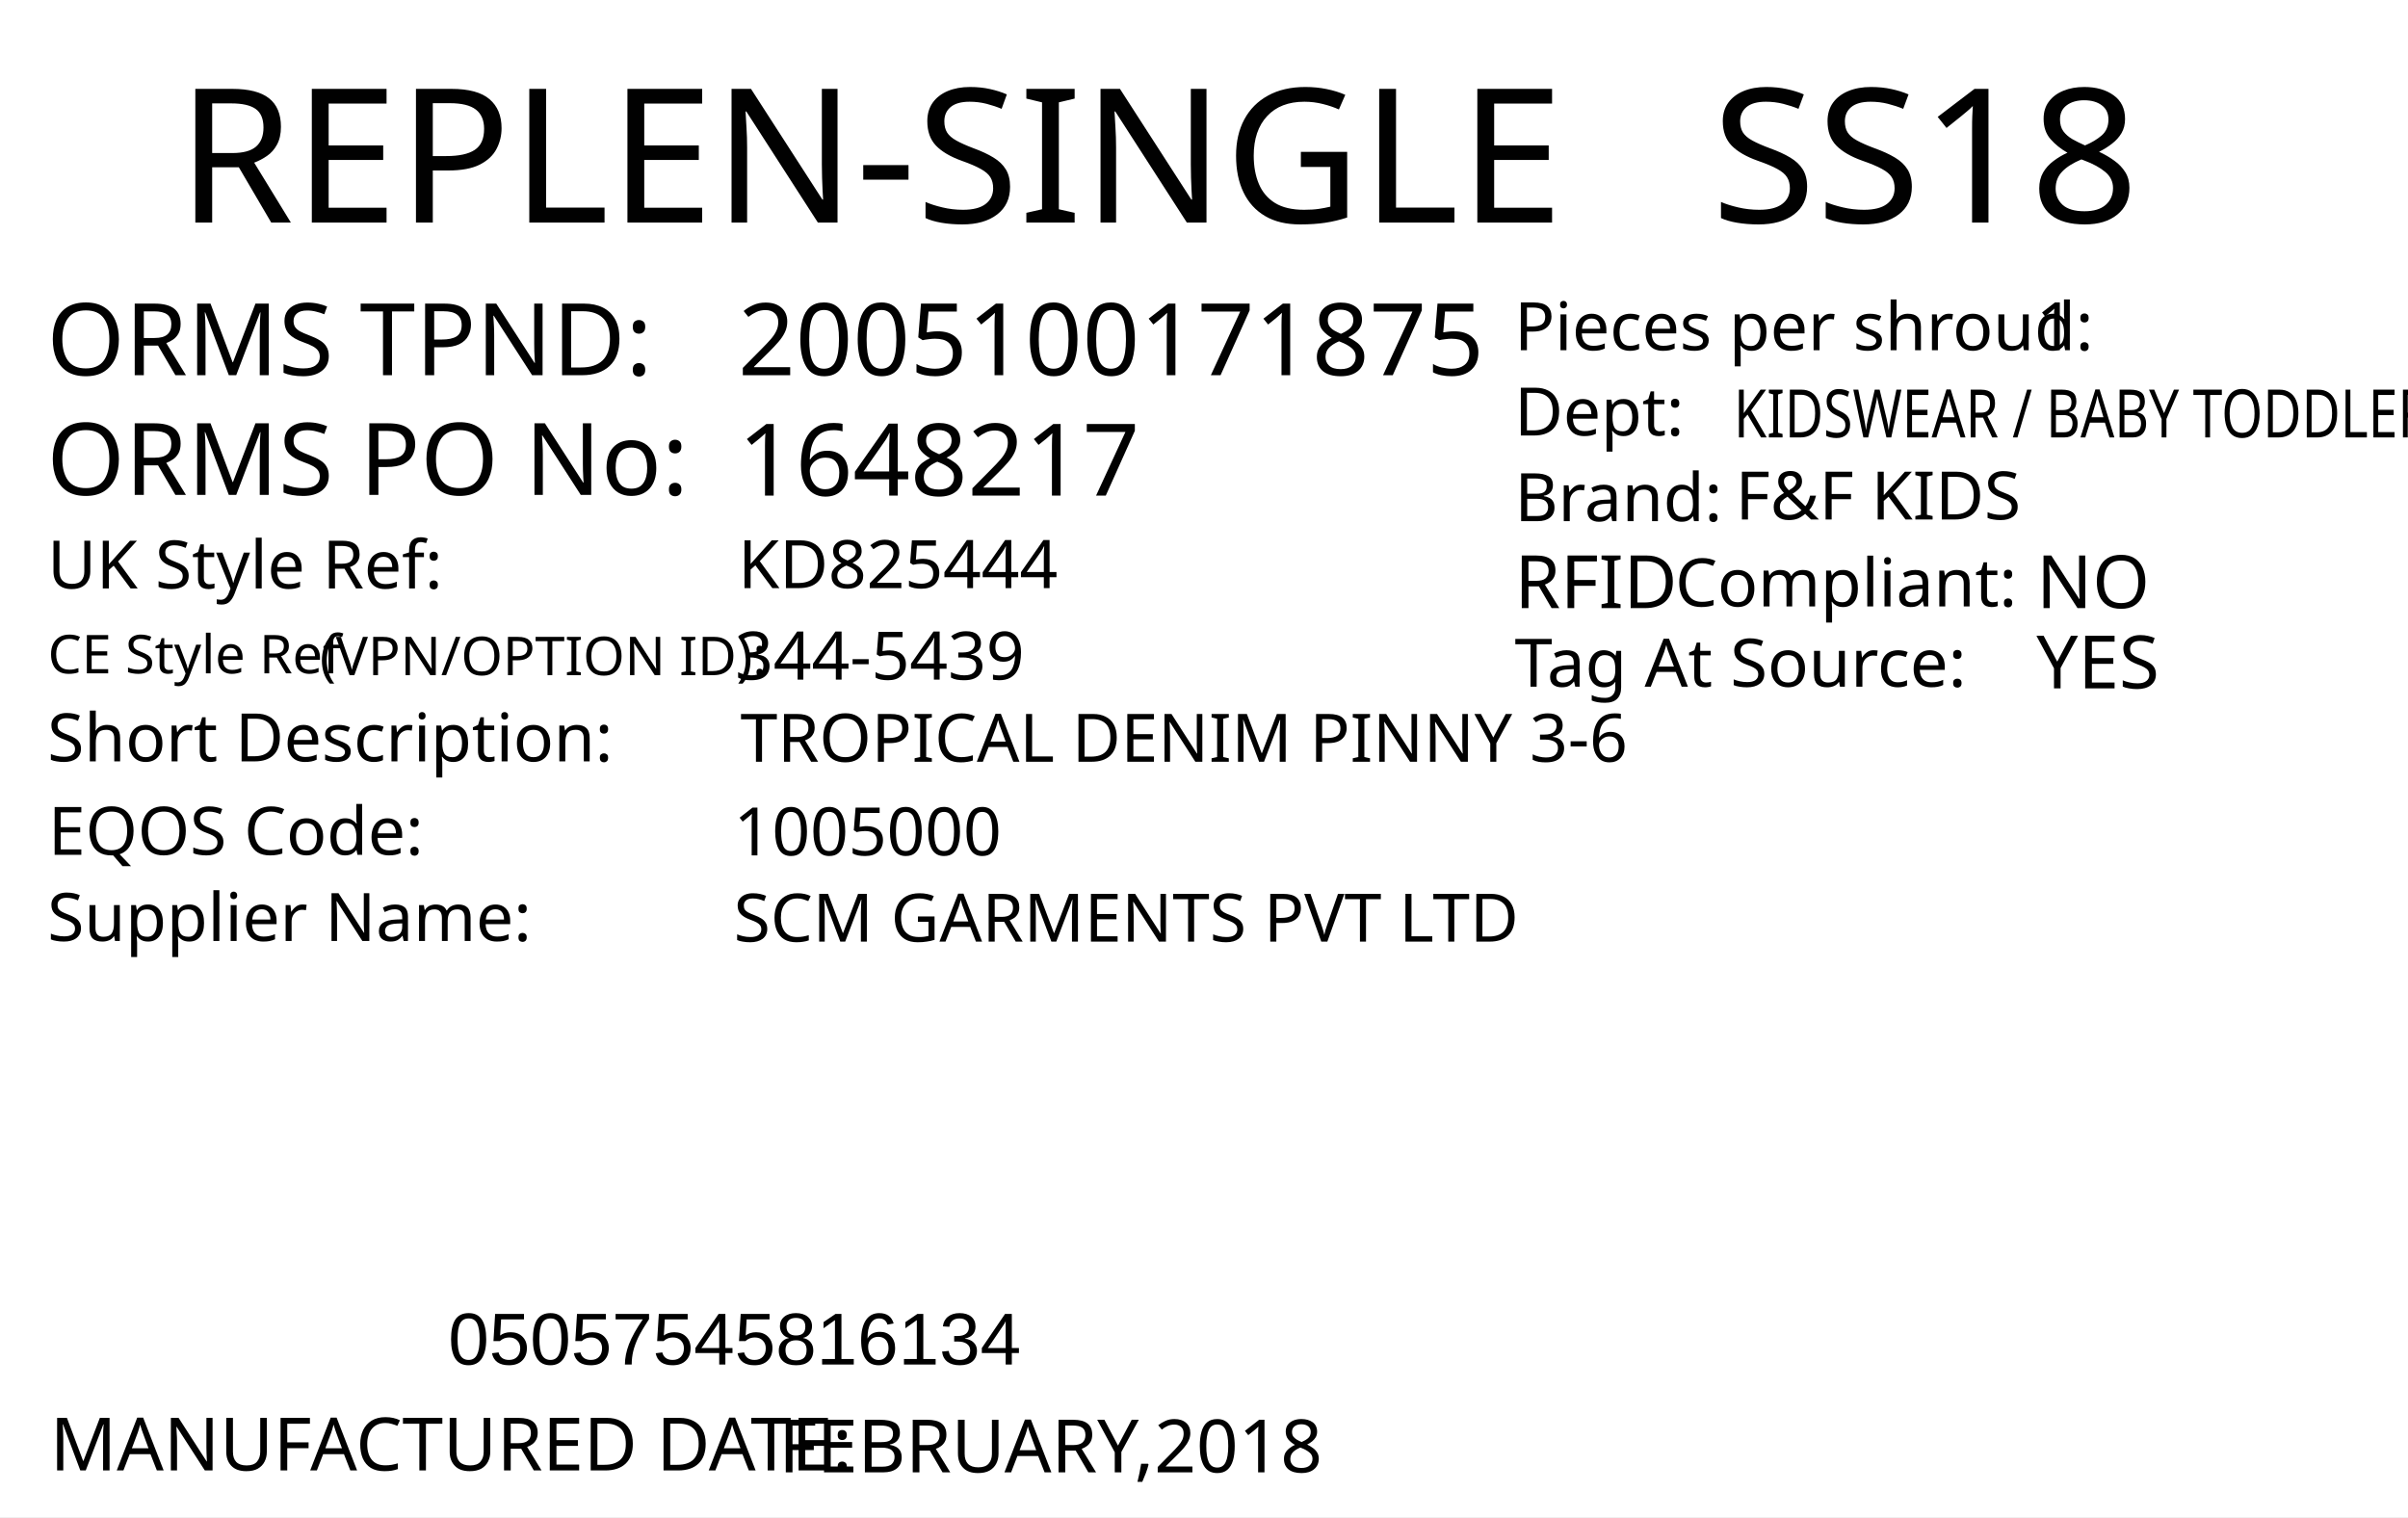
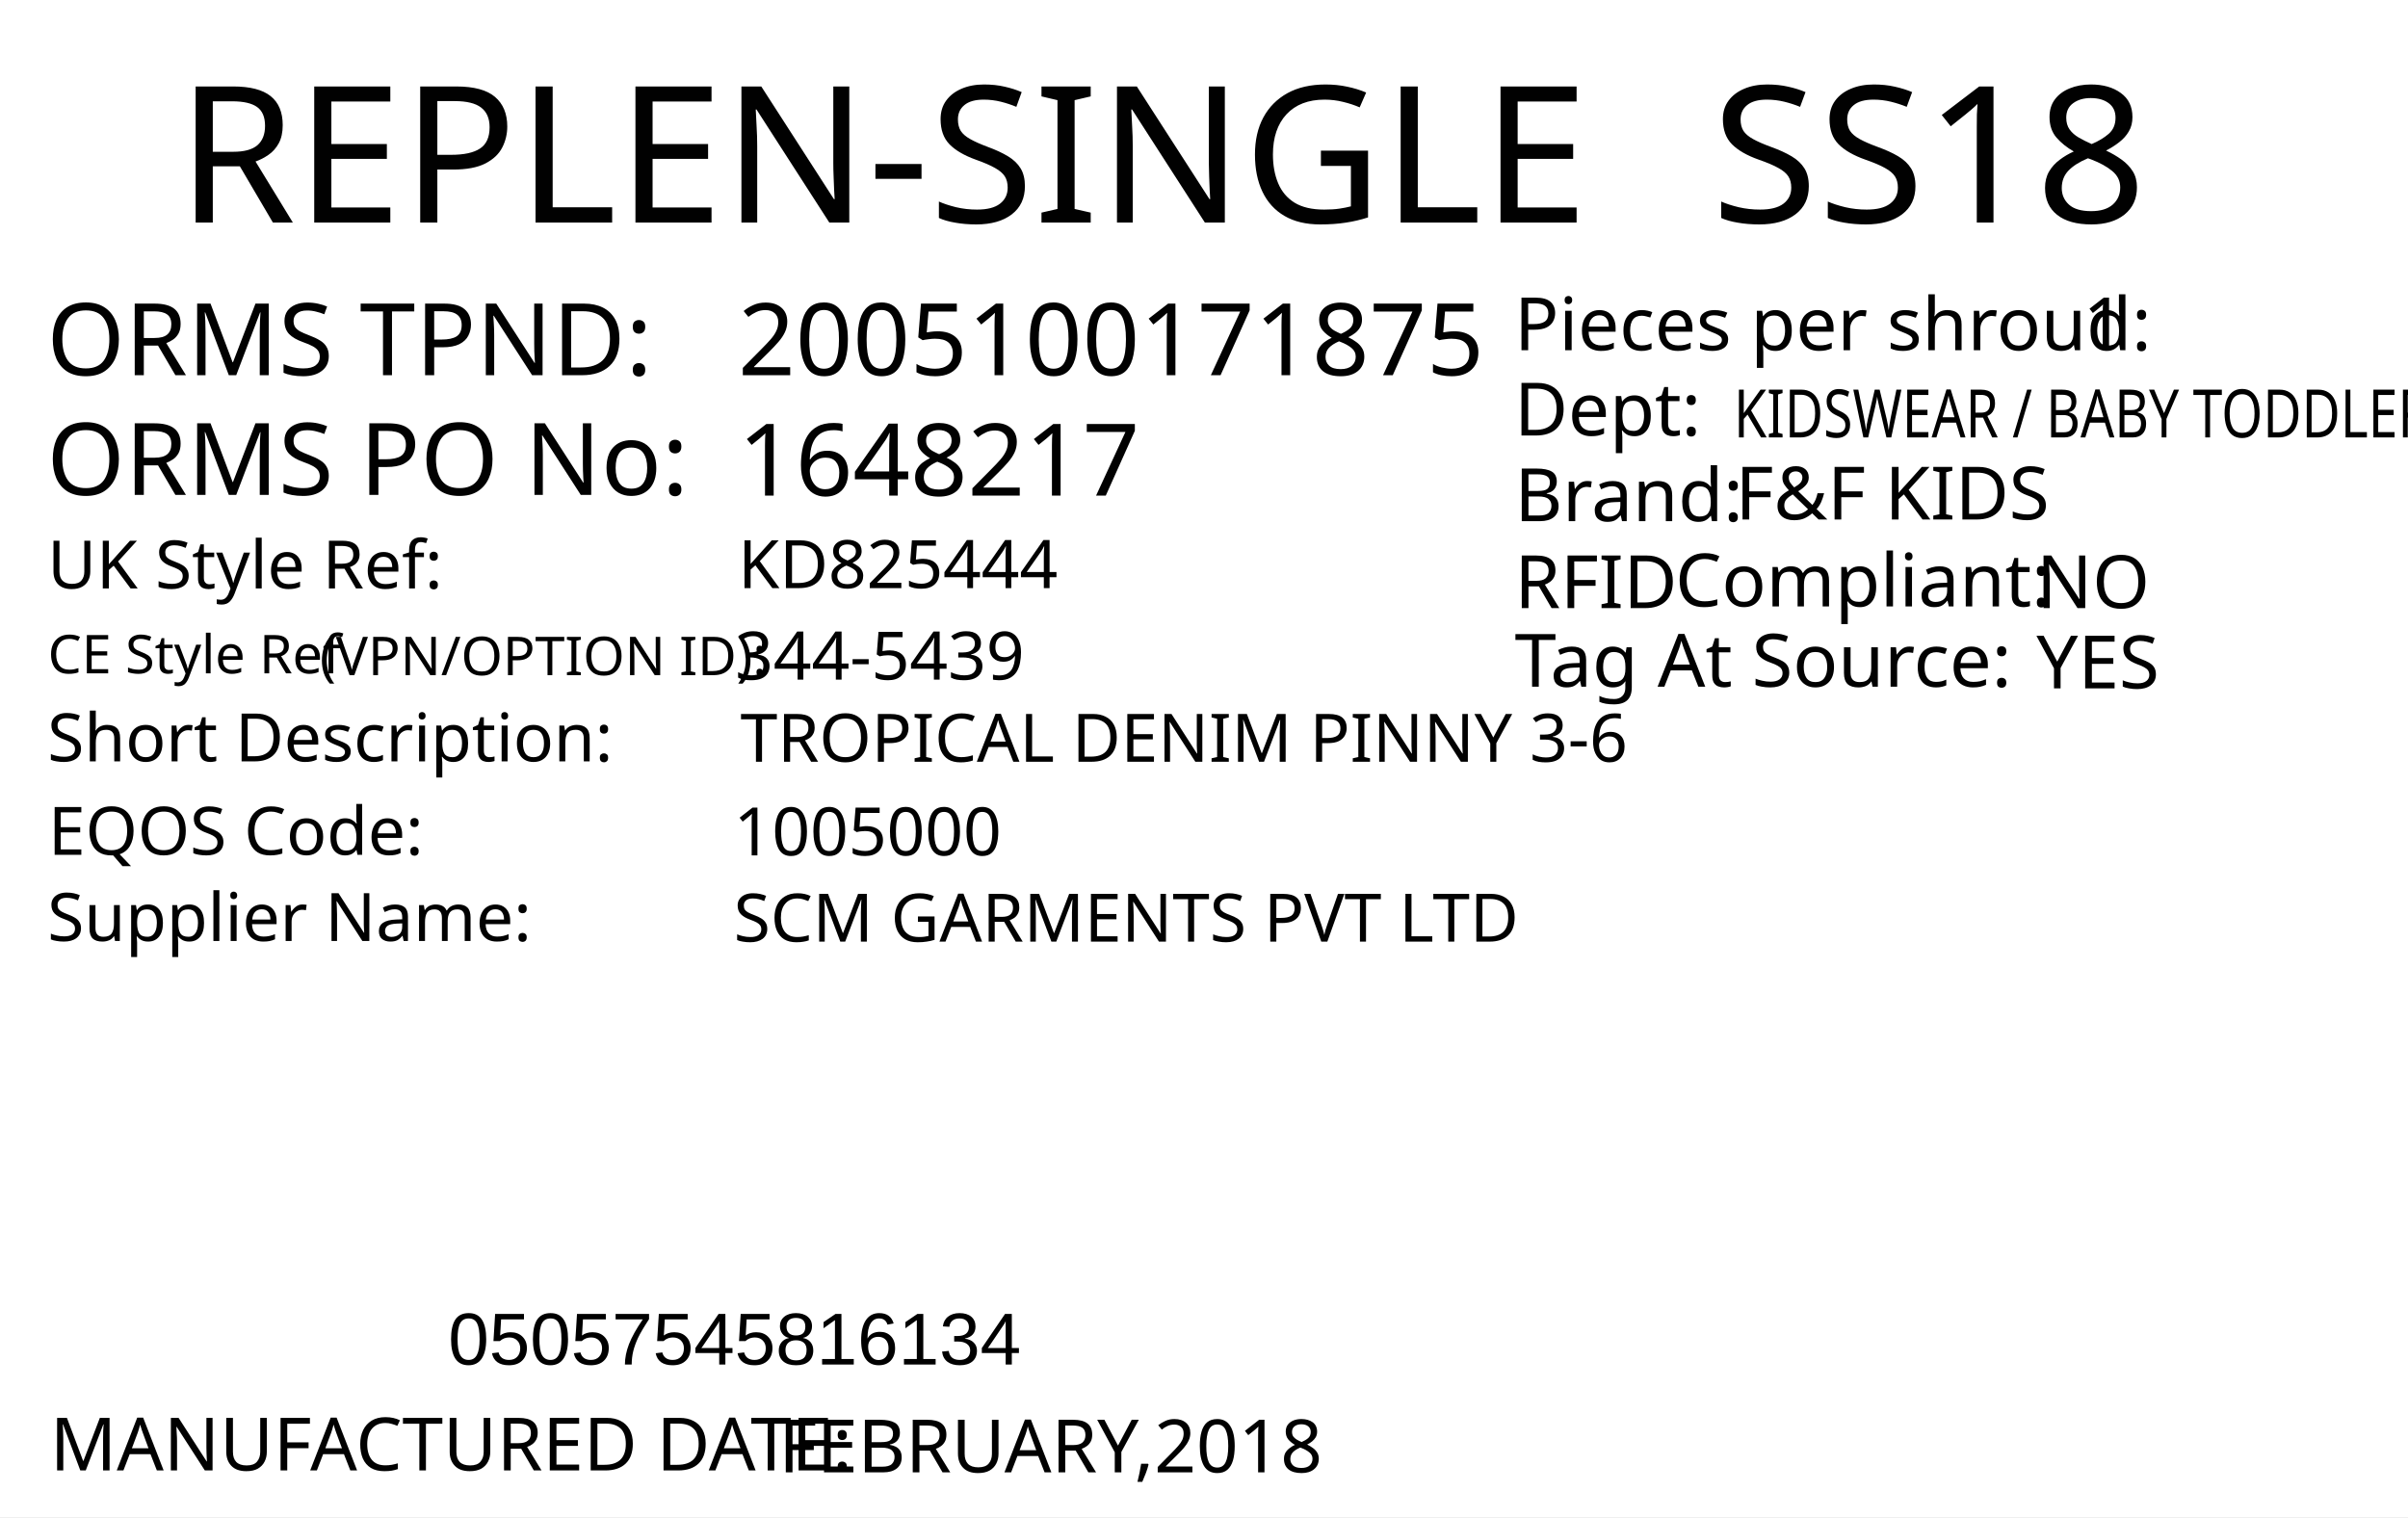
<svg xmlns="http://www.w3.org/2000/svg" version="1.1" id="Layer_1" x="0px" y="0px" viewBox="0 0 360 226.8" style="enable-background:new 0 0 360 226.8;" xml:space="preserve">
  <g>
    <rect y="0" style="fill:#FFFFFF;" width="360" height="226.8" />
  </g>
-   <text transform="matrix(1 0 0 1 26.4852 33.2706)" style="fill:#010101; font-family:'FranklinGothicBT-RomanCondensed', FrankGoth Cn BT; font-size:28px;">REPLEN-SINGLE</text>
-   <text id="season_code" transform="matrix(1.0186 0 0 1 255.8428 33.2707)" style="fill:#010101; font-family:'FranklinGothicBT-RomanCondensed', FrankGoth Cn BT; font-size:28px;">SS18</text>
+   <text transform="matrix(1 0 0 1 26.4852 33.2706)" style="fill:#010101; font-family:'FranklinGothicBT-RomanCondensed', FrankGoth Cn BT; font-size:28.5px;">REPLEN-SINGLE</text>
+   <text id="season_code" transform="matrix(1.0186 0 0 1 255.8428 33.2707)" style="fill:#010101; font-family:'FranklinGothicBT-RomanCondensed', FrankGoth Cn BT; font-size:28.5px;">SS18</text>
  <text transform="matrix(1 0 0 1 6.9747 56.0928)" style="fill:#010101; font-family:'FranklinGothicBT-RomanCondensed', FrankGoth Cn BT; font-size:15px;">ORMS TPND: </text>
  <text transform="matrix(1 0 0 1 6.9747 73.9904)" style="fill:#010101; font-family:'FranklinGothicBT-RomanCondensed', FrankGoth Cn BT; font-size:15px;">ORMS PO No: </text>
  <text id="tpnd" transform="matrix(1 0 0 1 110.3365 56.0928)" style="fill:#010101; font-family:'FranklinGothicBT-RomanCondensed', FrankGoth Cn BT; font-size:15px;">2005100171875</text>
  <text id="po_number" transform="matrix(1 0 0 1 110.3365 74.0928)" style="fill:#010101; font-family:'FranklinGothicBT-RomanCondensed', FrankGoth Cn BT; font-size:15px;">1648217</text>
  <g width="391" height="178" transform="matrix(0.3625 0 0 0.2548 30 123.001)" id="barcode" />
  <text transform="matrix(1 0 0 1 66.9998 204)" style="font-family:Myriad, Myriad Roman, Arial, sans-serif; font-size:11px;" id="barcode_number">05057545816134</text>
-   <text transform="matrix(1 0 0 1 226.4016 52.357)" style="fill:#010101; font-family:'FranklinGothicBT-RomanCondensed', FrankGoth Cn BT; font-size:10px;">Pieces per shroud: </text>
-   <text transform="matrix(1 0 0 1 304.4016 52.357)" style="fill:#010101; font-family:'FranklinGothicBT-RomanCondensed', FrankGoth Cn BT; font-size:10px;" id="unit_per_case">1</text>
-   <text transform="matrix(1 0 0 1 226.4016 65.1075)" style="fill:#010101; font-family:'FranklinGothicBT-RomanCondensed', FrankGoth Cn BT; font-size:10px;">Dept: </text>
+   <text transform="matrix(1 0 0 1 226.4016 52.357)" style="fill:#010101; font-family:'FranklinGothicBT-RomanCondensed', FrankGoth Cn BT; font-size:11px;">Pieces per shroud: </text>
+   <text transform="matrix(1 0 0 1 311.402 52.357)" style="fill:#010101; font-family:'FranklinGothicBT-RomanCondensed', FrankGoth Cn BT; font-size:11px;" id="unit_per_case">1</text>
+   <text transform="matrix(1 0 0 1 226.4016 65.1075)" style="fill:#010101; font-family:'FranklinGothicBT-RomanCondensed', FrankGoth Cn BT; font-size:11px;">Dept: </text>
  <text transform="matrix(0.7943 0 0 1 259.2061 65.3951)" style="font-family:'FranklinGothicBT-RomanCondensed', FrankGoth Cn BT; font-size:10px;" id="department">KIDSWEAR / BABY TODDLER</text>
-   <text transform="matrix(1 0 0 1 226.4451 77.9129)" style="fill:#010101; font-family:'FranklinGothicBT-RomanCondensed', FrankGoth Cn BT; font-size:10px;">Brand: </text>
-   <text id="brand" transform="matrix(1 0 0 1 259.4501 77.663)" style="fill:#010101; font-family:'FranklinGothicBT-RomanCondensed', FrankGoth Cn BT; font-size:10px;">F&amp;F KIDS</text>
+   <text transform="matrix(1 0 0 1 226.4451 77.9129)" style="fill:#010101; font-family:'FranklinGothicBT-RomanCondensed', FrankGoth Cn BT; font-size:11px;">Brand: </text>
+   <text id="brand" transform="matrix(1 0 0 1 259.4501 77.663)" style="fill:#010101; font-family:'FranklinGothicBT-RomanCondensed', FrankGoth Cn BT; font-size:11px;">F&amp;F KIDS</text>
  <text id="rfid" transform="matrix(1 0 0 1 304.4501 90.9124)" style="fill:#010101; font-family:'FranklinGothicBT-RomanCondensed', FrankGoth Cn BT; font-size:11px;">NO</text>
  <text transform="matrix(1 0 0 1 226.4456 90.9126)" style="fill:#010101; font-family:'FranklinGothicBT-RomanCondensed', FrankGoth Cn BT; font-size:11px;">RFID </text>
-   <text transform="matrix(1 0 0 1 250.444 90.6628)" style="fill:#010101; font-family:'FranklinGothicBT-RomanCondensed', FrankGoth Cn BT; font-size:10px;">Compliant:</text>
+   <text transform="matrix(1 0 0 1 250.444 90.6628)" style="fill:#010101; font-family:'FranklinGothicBT-RomanCondensed', FrankGoth Cn BT; font-size:11px;">Compliant:</text>
  <text id="tag_at_source" transform="matrix(1 0 0 1 304.451 102.9129)" style="fill:#010101; font-family:'FranklinGothicBT-RomanCondensed', FrankGoth Cn BT; font-size:11px;">YES</text>
-   <text transform="matrix(1.0159 0 0 1 226.4464 102.6622)" style="fill:#010101; font-family:'FranklinGothicBT-RomanCondensed', FrankGoth Cn BT; font-size:10px;">Tag At Source:</text>
+   <text transform="matrix(1.0159 0 0 1 226.4464 102.6622)" style="fill:#010101; font-family:'FranklinGothicBT-RomanCondensed', FrankGoth Cn BT; font-size:11px;">Tag At Source:</text>
  <text transform="matrix(1 0 0 1 7.4747 219.8346)" style="fill:#010101; font-family:'FranklinGothicBT-RomanCondensed', FrankGoth Cn BT; font-size:11px;">MANUFACTURED DATE: </text>
  <text transform="matrix(1 0 0 1 116.4167 220.118)" style="fill:#010101; font-family:'FranklinGothicBT-RomanCondensed', FrankGoth Cn BT; font-size:11px;" id="manufactured_date">FEBRUARY,2018</text>
  <text transform="matrix(1 0 0 1 7.0916 87.9775)" style="fill:#010101; font-family:'FranklinGothicBT-RomanCondensed', FrankGoth Cn BT; font-size:10px;">UK Style Ref:</text>
  <text transform="matrix(1 0 0 1 60.5916 87.9775)" style="fill:#010101; font-family:'FranklinGothicBT-RomanCondensed', FrankGoth Cn BT; font-size:10px; letter-spacing:43;"> </text>
  <text transform="matrix(1 0 0 1 106.3916 87.9775)" style="fill:#010101; font-family:'FranklinGothicBT-RomanCondensed', FrankGoth Cn BT; font-size:10px;"> </text>
  <text transform="matrix(1 0 0 1 47.8128 100.9361)" style="font-family:'FranklinGothicBT-RomanCondensed', FrankGoth Cn BT; font-size:8px;">(VPN/OPTION ID): </text>
  <text transform="matrix(1 0 0 1 7.1485 100.6665)" style="font-family:'FranklinGothicBT-RomanCondensed', FrankGoth Cn BT; font-size:8px;">CE Style Ref</text>
  <text transform="matrix(1 0 0 1 7.0916 113.8261)" style="fill:#010101; font-family:'FranklinGothicBT-RomanCondensed', FrankGoth Cn BT; font-size:10px;">Short Description:</text>
  <text transform="matrix(1 0 0 1 81.3916 113.8261)" style="fill:#010101; font-family:'FranklinGothicBT-RomanCondensed', FrankGoth Cn BT; font-size:10px; letter-spacing:5;"> </text>
  <text transform="matrix(1 0 0 1 90.1916 113.8261)" style="fill:#010101; font-family:'FranklinGothicBT-RomanCondensed', FrankGoth Cn BT; font-size:10px;"> </text>
  <text transform="matrix(1 0 0 1 7.2048 127.7902)" style="fill:#010101; font-family:'FranklinGothicBT-RomanCondensed', FrankGoth Cn BT; font-size:10px;">EQOS Code:</text>
  <text transform="matrix(1 0 0 1 56.0048 127.7902)" style="fill:#010101; font-family:'FranklinGothicBT-RomanCondensed', FrankGoth Cn BT; font-size:10px; letter-spacing:21;"> </text>
  <text transform="matrix(1 0 0 1 79.8048 127.7902)" style="fill:#010101; font-family:'FranklinGothicBT-RomanCondensed', FrankGoth Cn BT; font-size:10px;"> </text>
  <text transform="matrix(1 0 0 1 7.0916 140.6742)" style="fill:#010101; font-family:'FranklinGothicBT-RomanCondensed', FrankGoth Cn BT; font-size:10px;">Supplier Name:</text>
  <text transform="matrix(1 0 0 1 68.9916 140.6742)" style="fill:#010101; font-family:'FranklinGothicBT-RomanCondensed', FrankGoth Cn BT; font-size:10px; letter-spacing:18;"> </text>
  <text transform="matrix(1 0 0 1 89.9916 140.6742)" style="fill:#010101; font-family:'FranklinGothicBT-RomanCondensed', FrankGoth Cn BT; font-size:10px;"> </text>
  <text id="uk_style" transform="matrix(1 0 0 1 110.3395 87.9234)" style="fill:#010101; font-family:'FranklinGothicBT-RomanCondensed', FrankGoth Cn BT; font-size:10px;">KD825444</text>
  <text id="ce_style" transform="matrix(1 0 0 1 109.8977 101.6038)" style="fill:#010101; font-family:'FranklinGothicBT-RomanCondensed', FrankGoth Cn BT; font-size:10px;">344-5439</text>
  <text id="eqos" transform="matrix(1 0 0 1 109.688 127.8837)" style="fill:#010101; font-family:'FranklinGothicBT-RomanCondensed', FrankGoth Cn BT; font-size:10px;">1005000</text>
  <text id="supplier" transform="matrix(1 0 0 1 109.688 140.7752)" style="fill:#010101; font-family:'FranklinGothicBT-RomanCondensed', FrankGoth Cn BT; font-size:10px;">SCM GARMENTS PVT LTD</text>
  <text id="description" transform="matrix(1 0 0 1 110.6875 113.8827)" style="fill:#010101; font-family:'FranklinGothicBT-RomanCondensed', FrankGoth Cn BT; font-size:10px;">TROPICAL DENIM PINNY 3-6</text>
  <text transform="matrix(1 0 0 1 76.6108 162.606)" style="font-family:'FranklinGothicBT-RomanCondensed', FrankGoth Cn BT; font-size:140px;opacity: 0.1;" id="watermark" />
</svg>
